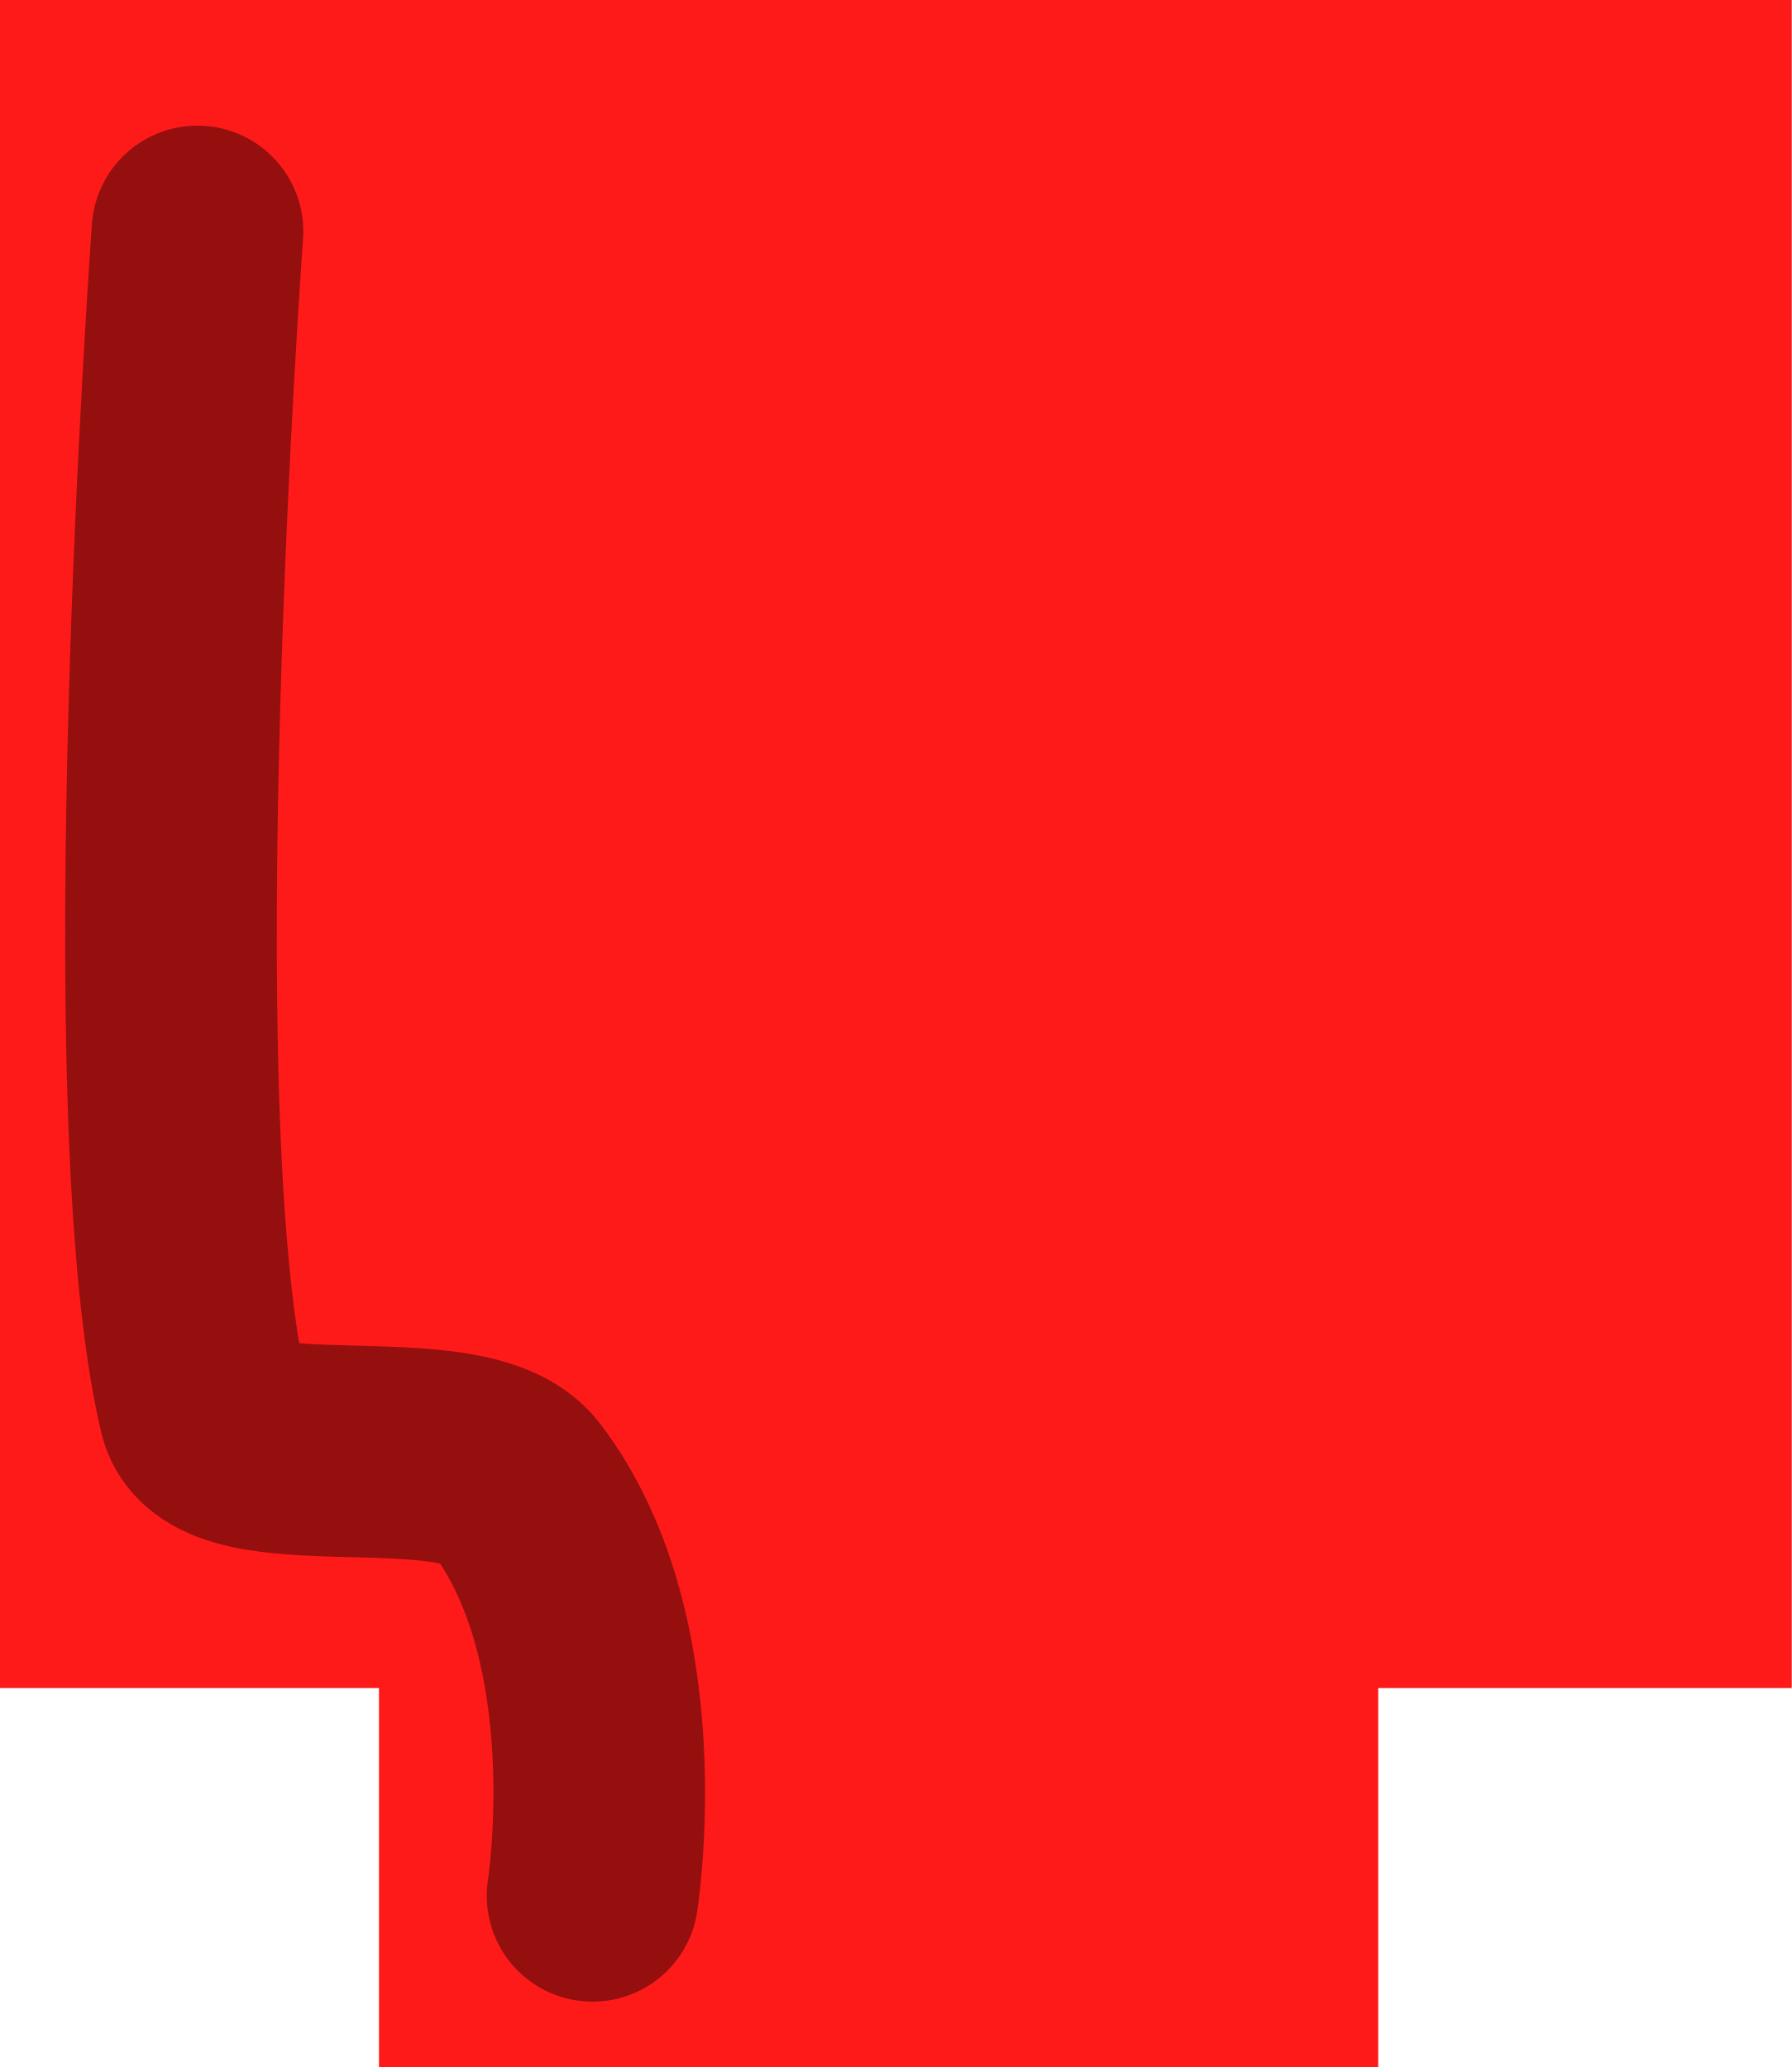
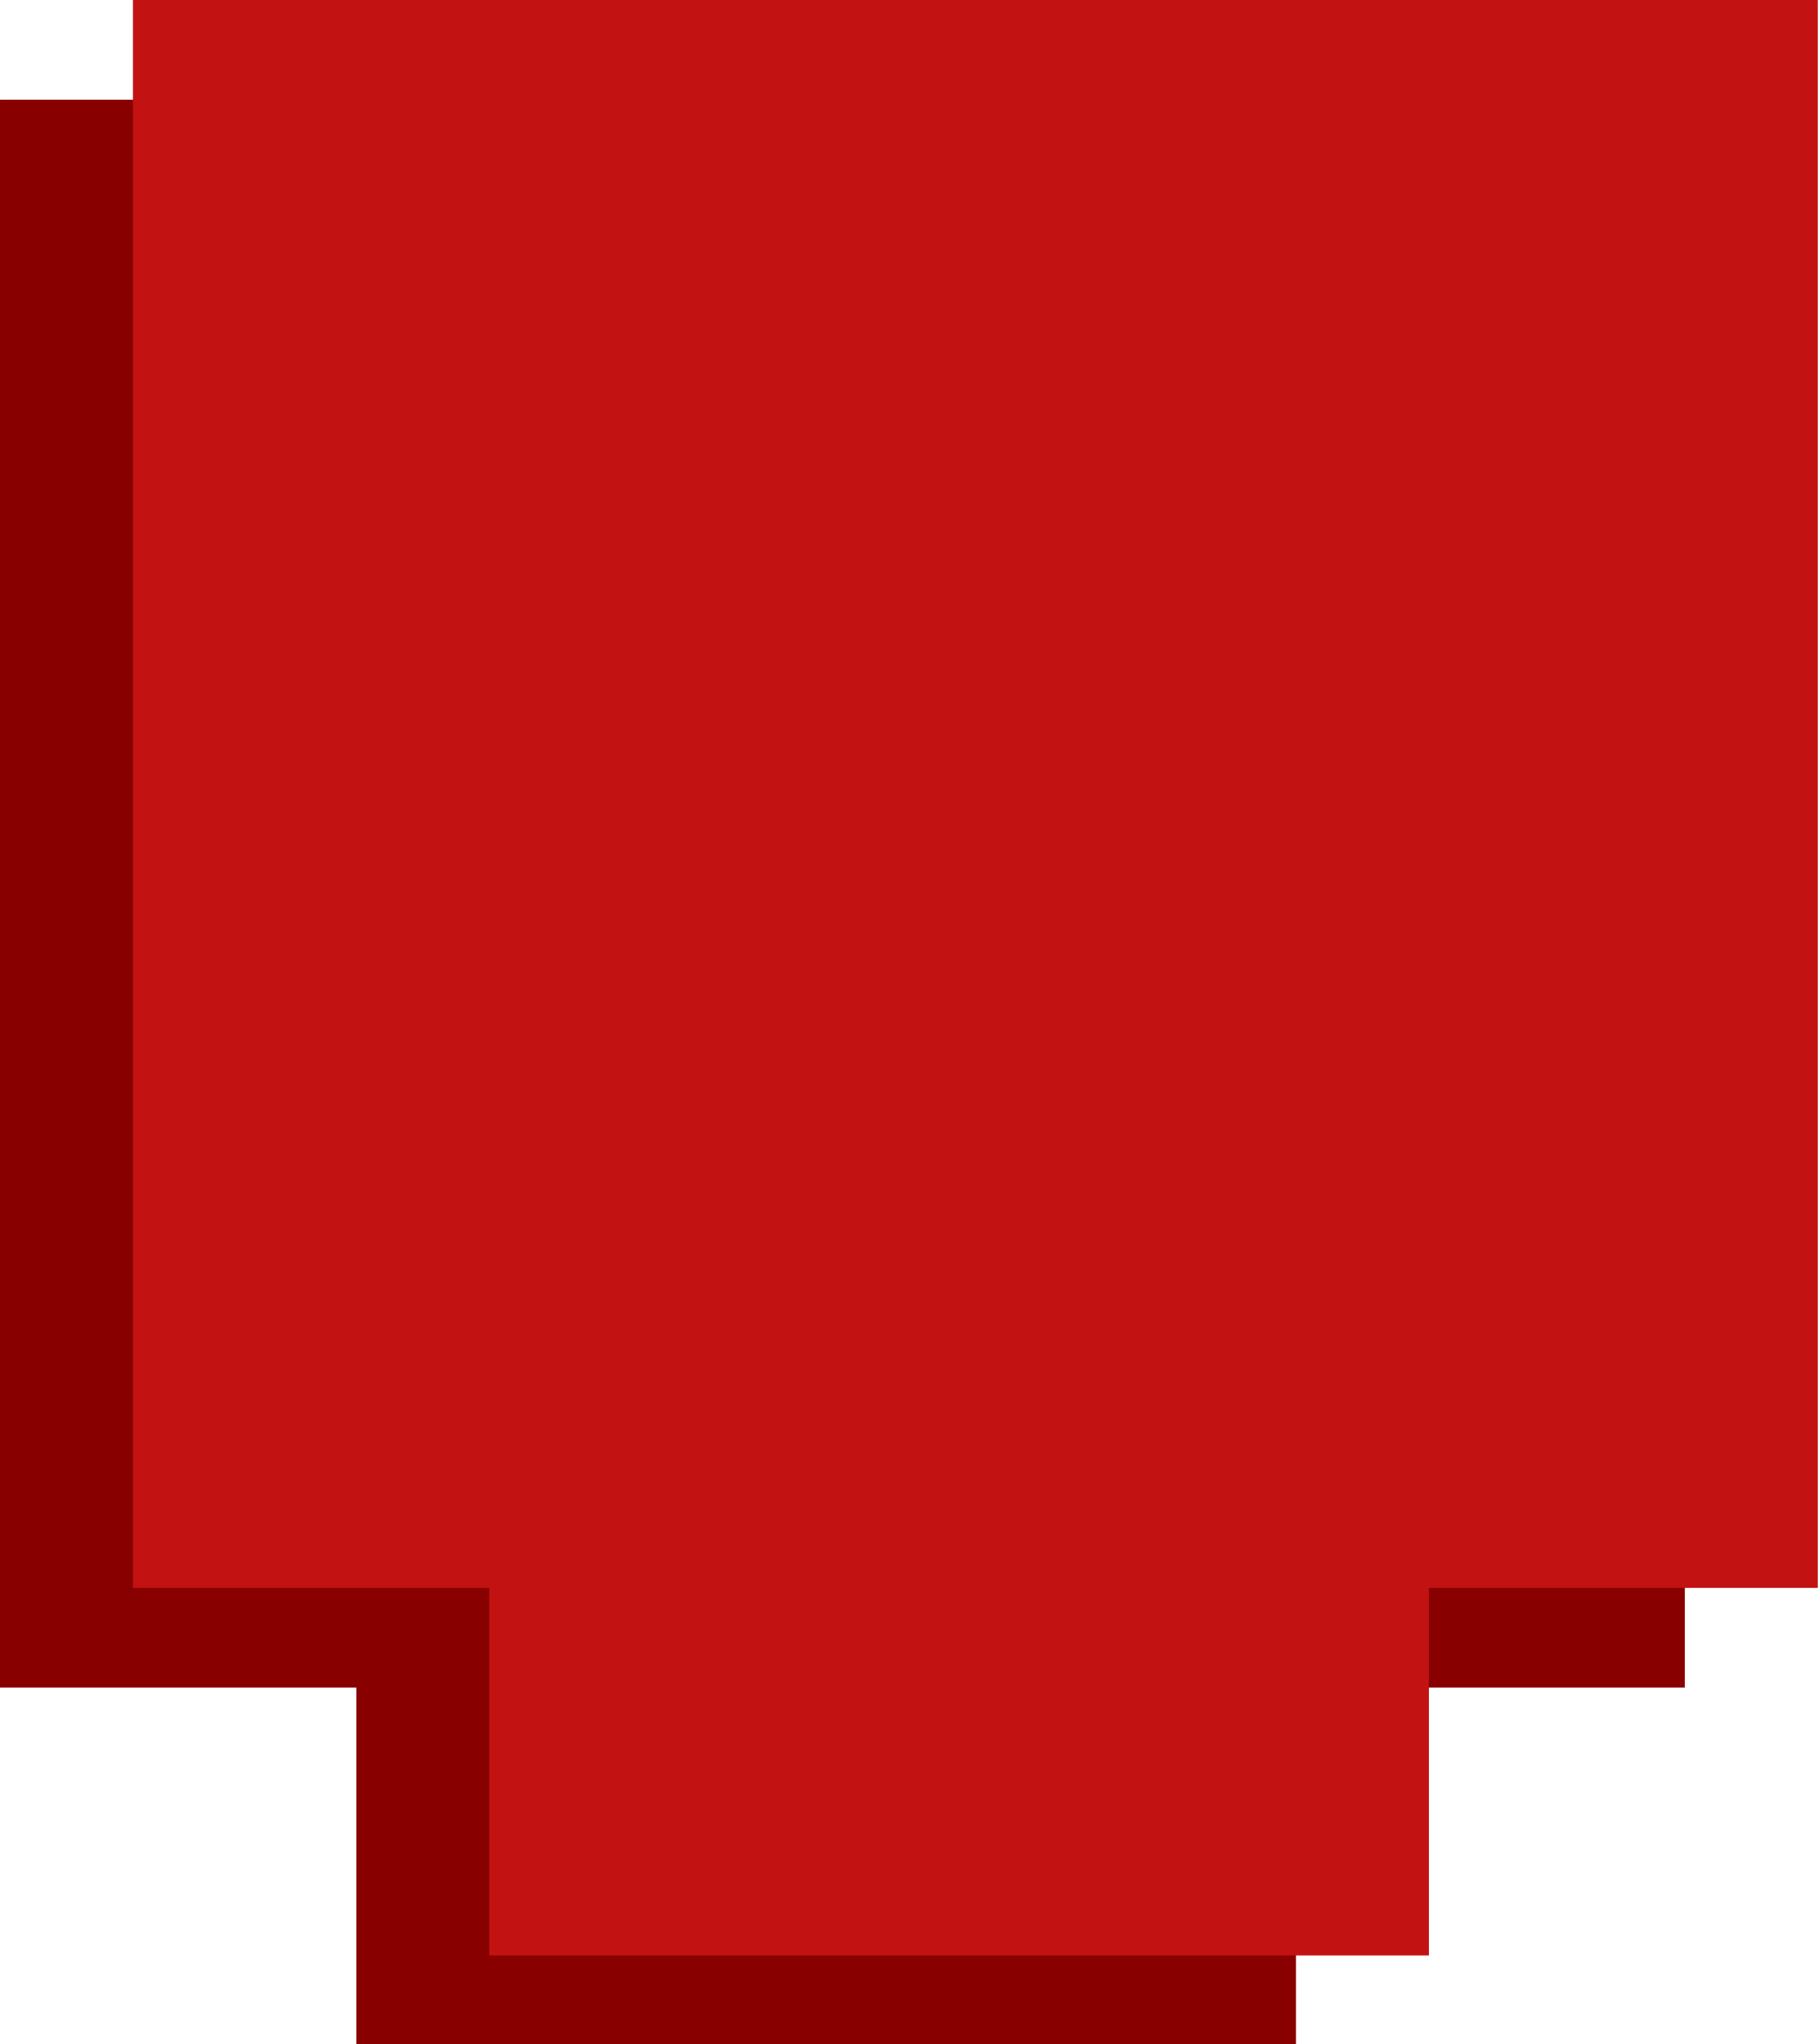
- <svg xmlns="http://www.w3.org/2000/svg" version="1.1" width="21.166" height="24.422" viewBox="0,0,21.166,24.422">
-   <g transform="translate(-229.4171,-167.7889)">
-     <g data-paper-data="{&quot;isPaintingLayer&quot;:true}" fill-rule="nonzero" stroke-linejoin="miter" stroke-miterlimit="10" stroke-dasharray="" stroke-dashoffset="0" style="mix-blend-mode: normal">
-       <g>
-         <g fill="#ff1a1a" stroke="none" stroke-width="0" stroke-linecap="butt">
-           <path d="M229.417,187.734v-19.945h21.166v19.945z" />
-           <path d="M233.894,192.211v-6.513h11.804v6.513z" />
-         </g>
-         <path d="M236.417,190.189c0,0 0.475,-3.016 -0.903,-4.819c-0.616,-0.806 -3.47,-0.037 -3.685,-0.945c-0.834,-3.513 -0.079,-13.902 -0.079,-13.902" fill="none" stroke="#950f0f" stroke-width="2.5" stroke-linecap="round" />
-       </g>
+ <svg xmlns="http://www.w3.org/2000/svg" version="1.1" width="19.459" height="21.878" viewBox="0,0,19.459,21.878">
+   <g transform="translate(-230.2639,-168.7239)">
+     <g data-paper-data="{&quot;isPaintingLayer&quot;:true}" fill-rule="nonzero" stroke="none" stroke-width="0" stroke-linecap="butt" stroke-linejoin="miter" stroke-miterlimit="10" stroke-dasharray="" stroke-dashoffset="0" style="mix-blend-mode: normal">
+       <path d="M230.264,186.787v-16.996h18.037v16.996z" fill="#880000" />
+       <path d="M234.079,190.602v-5.55h10.059v5.55z" fill="#880000" />
+       <path d="M231.687,185.72v-16.996h18.037v16.996z" fill="#c21212" />
+       <path d="M235.502,189.654v-5.55h10.059v5.55z" fill="#c21212" />
    </g>
  </g>
</svg>
